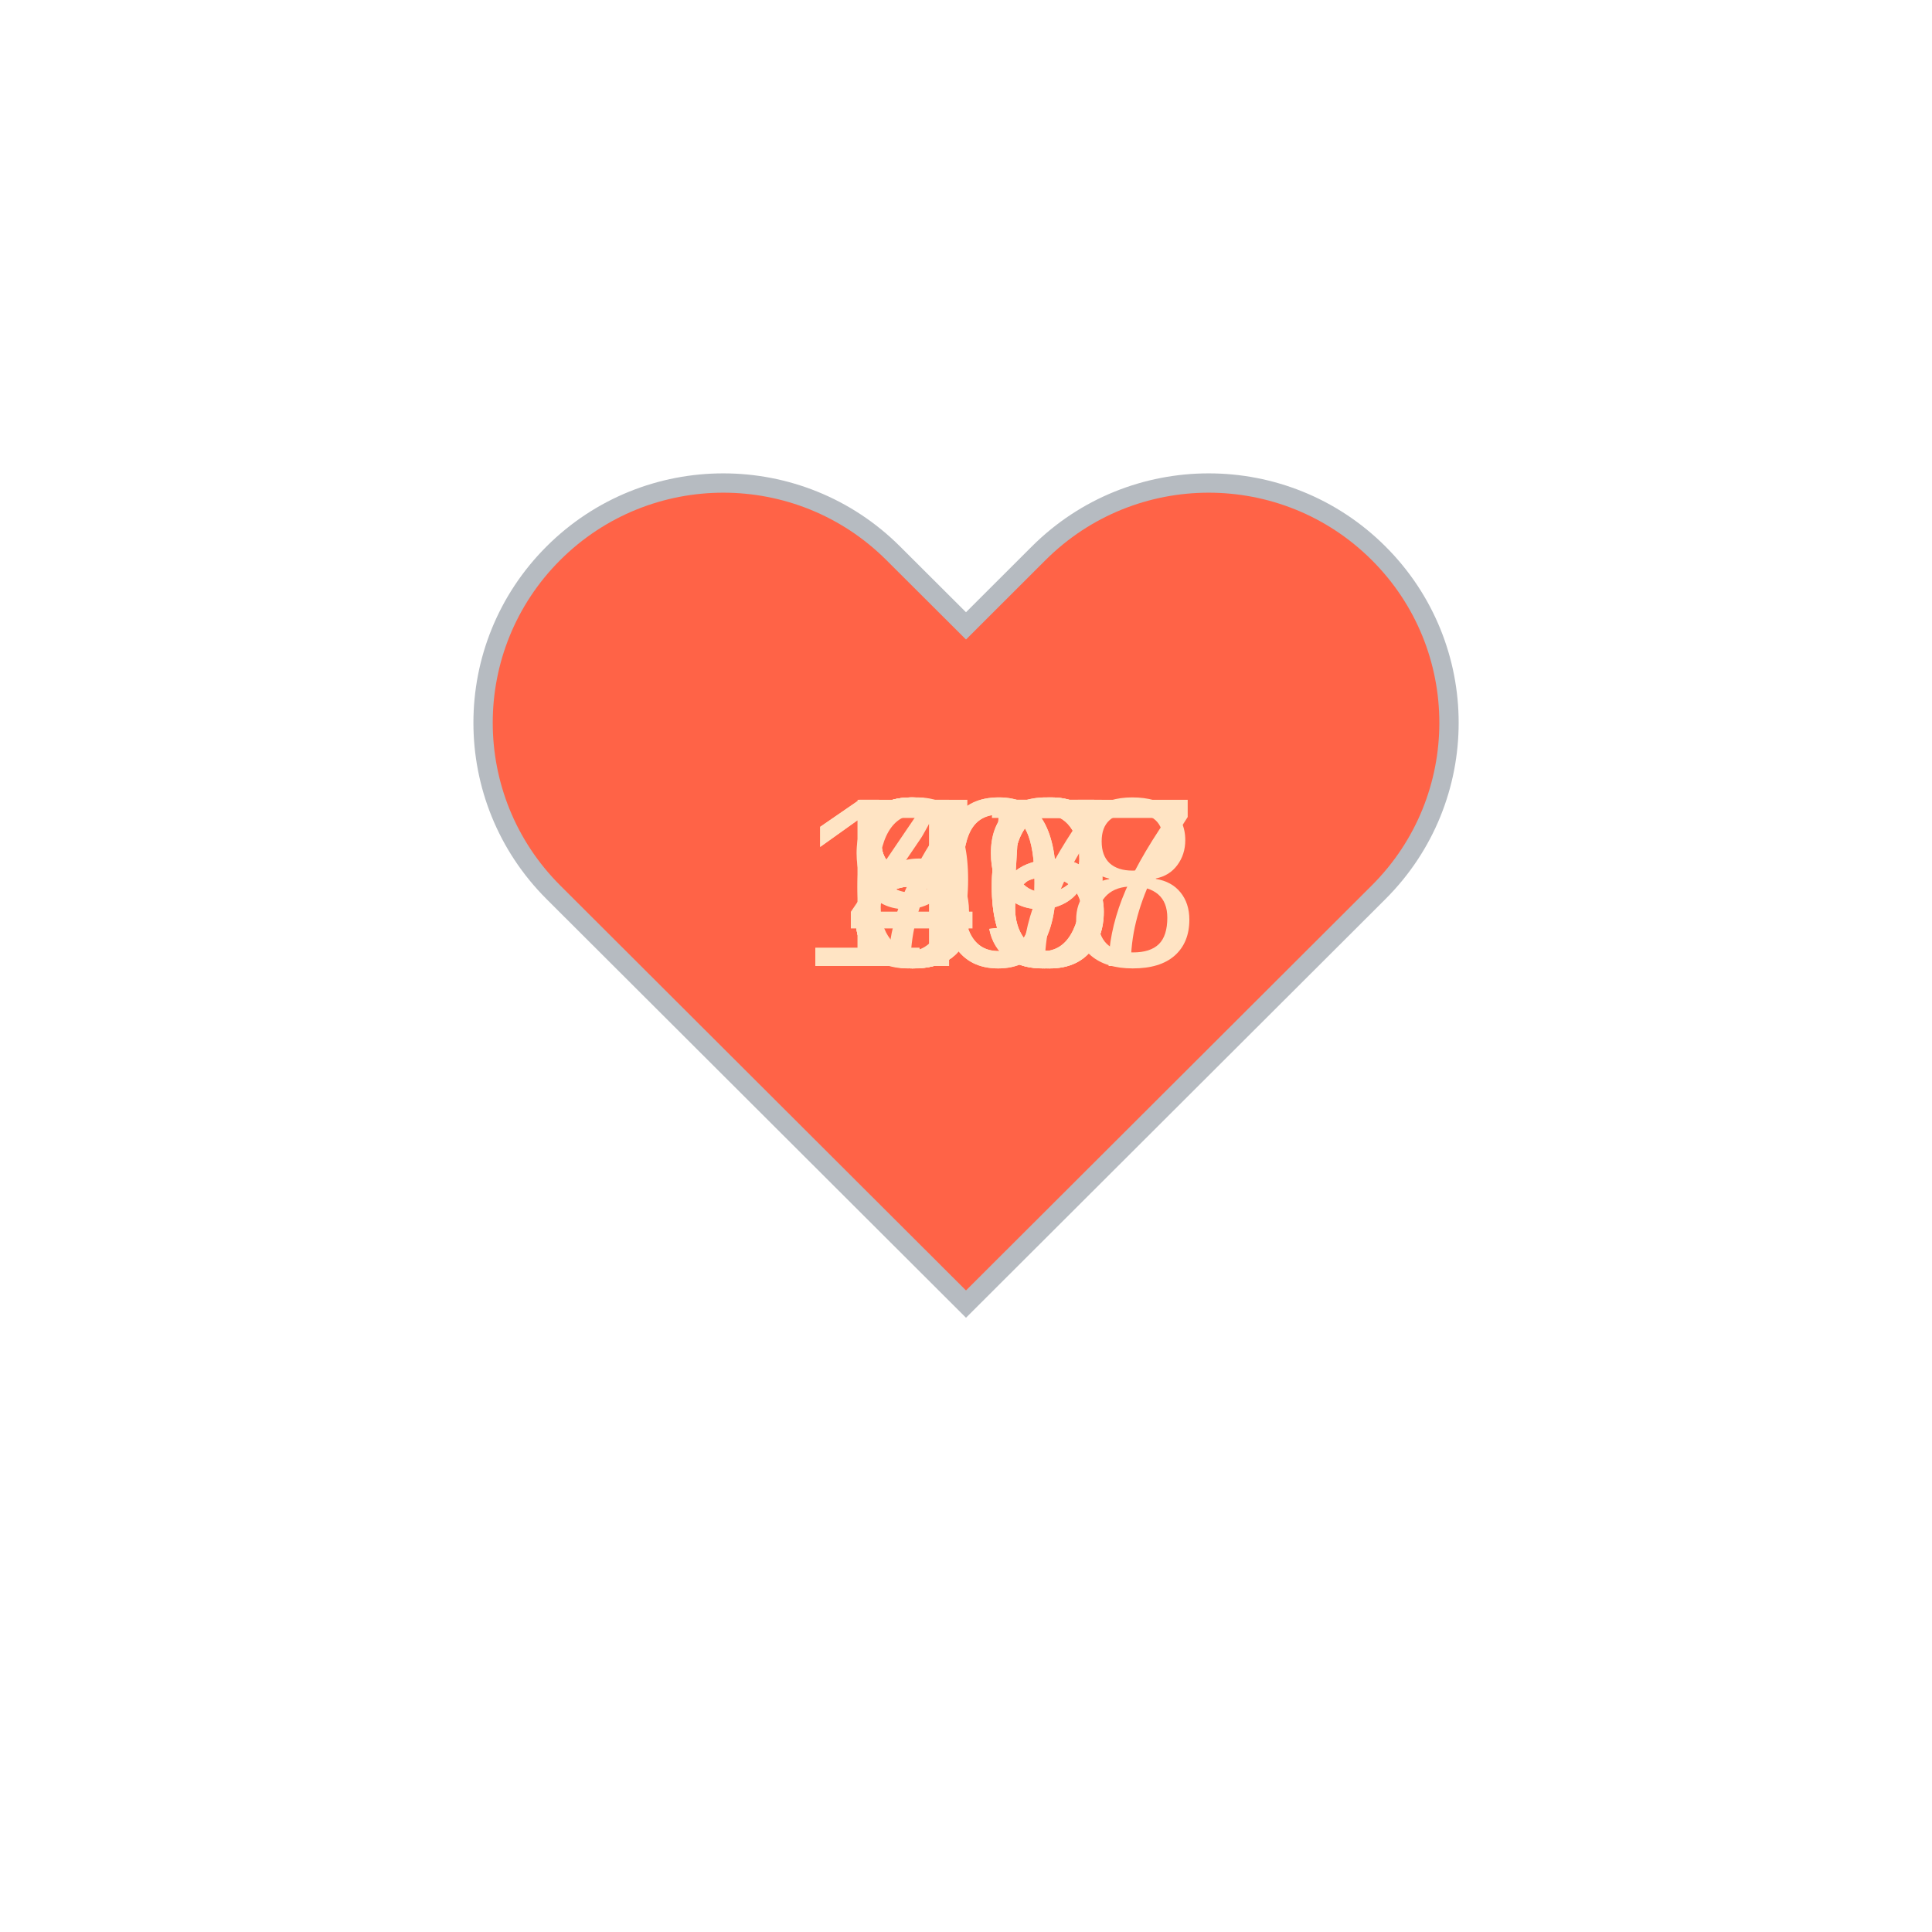
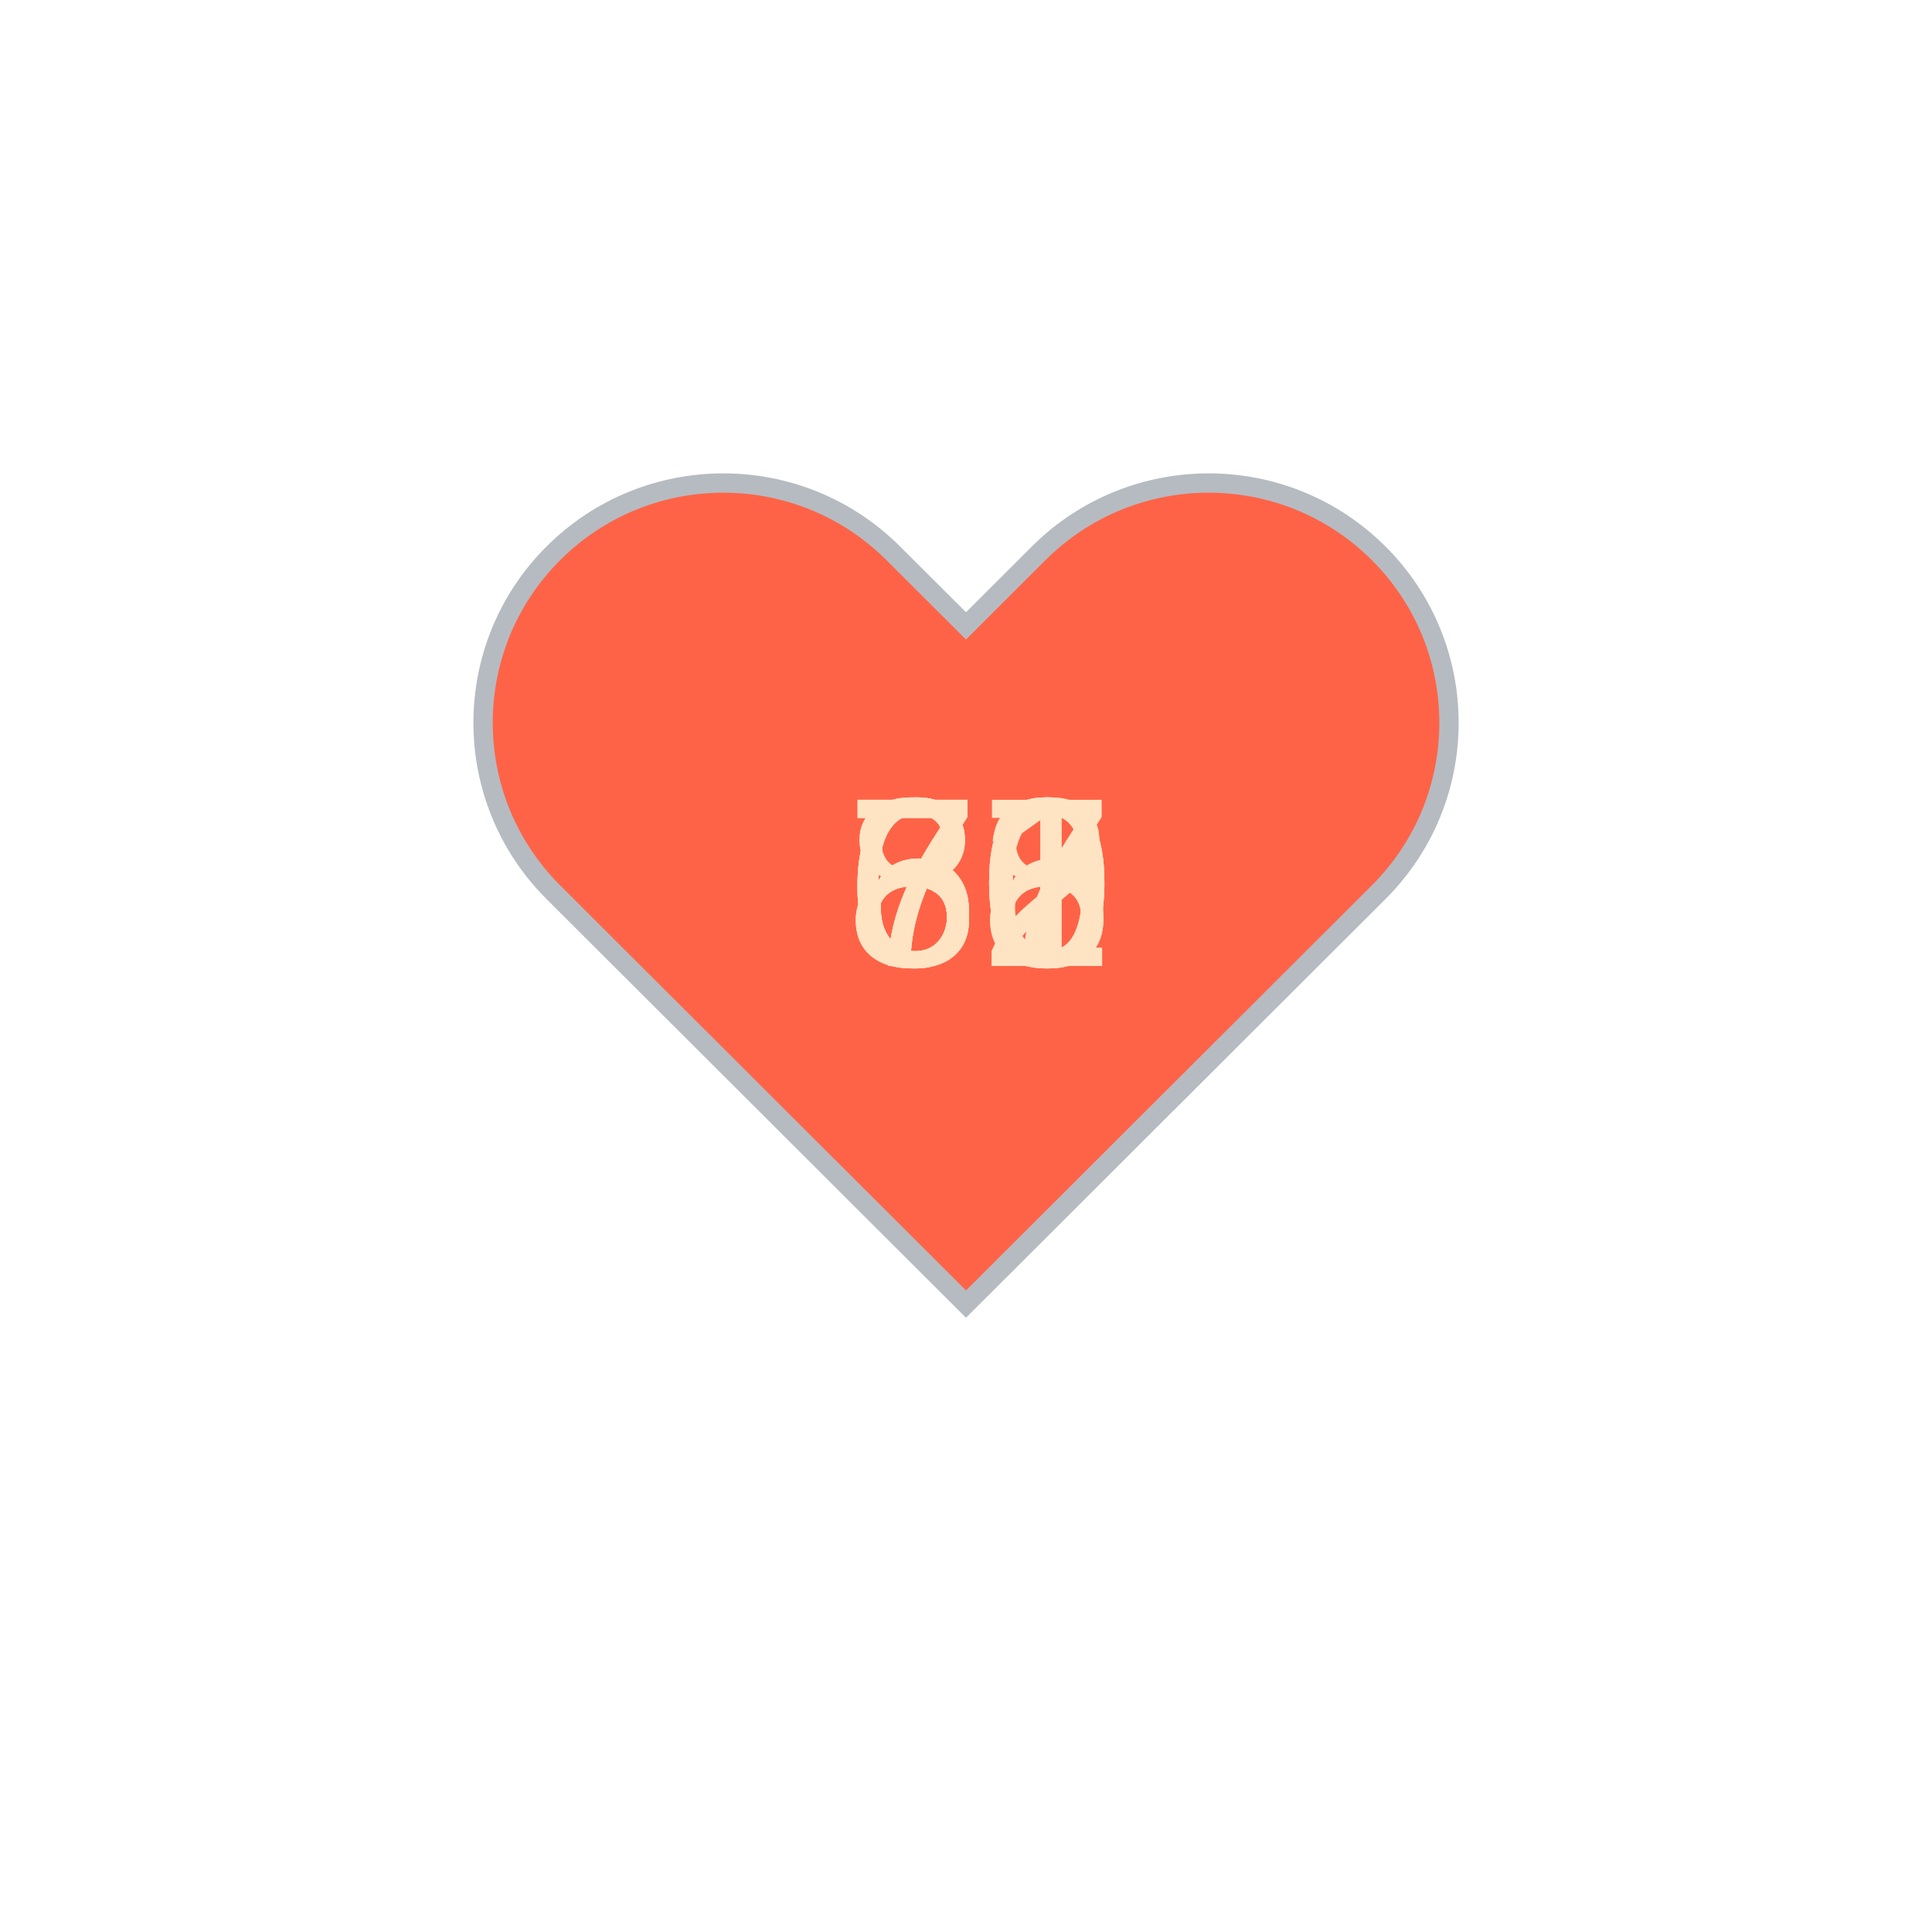
<svg xmlns="http://www.w3.org/2000/svg" baseProfile="full" height="150" version="1.1" viewBox="0,0,200,200" width="150">
  <defs />
  <g transform="translate(100 100)">
    <path d="M92.71,7.27L92.71,7.27c-9.71-9.69-25.46-9.69-35.18,0L50,14.79l-7.54-7.52C32.75-2.42,17-2.42,7.29,7.27v0 c-9.71,9.69-9.71,25.41,0,35.1L50,85l42.71-42.63C102.43,32.68,102.43,16.96,92.71,7.27z" fill="tomato" stroke="#B6BBC1" stroke-width="2" transform="translate(-50 -50)" />
-     <animateTransform additive="sum" attributeName="transform" dur="24s" repeatCount="indefinite" type="scale" values="1.5;1;1.375;1;1.375;1;0.875;1;0.75;1;1.25;1;1.25;1;1.125;1;1.25;1;1.25;" />
-     <text fill="bisque" style="font-size:25px; font-family:Arial" transform="translate(-17.5 0)">108<animate attributeName="opacity" dur="24s" keyTimes="0;0.1;0.2;0.3;0.4;0.5;0.6;0.7;0.8;0.9;1.0" repeatCount="indefinite" values="1;0;0;0;0;0;0;0;0;0;0" />
+     <animateTransform additive="sum" attributeName="transform" dur="24s" repeatCount="indefinite" type="scale" values="0.875;1;0.75;1;1.5;1;1.5;1;1.375;1;1.125;1;1.5;1;0.875;1;0.875;1;1.125;" />
+     <text fill="bisque" style="font-size:25px; font-family:Arial" transform="translate(-12.5 0)">67<animate attributeName="opacity" dur="24s" keyTimes="0;0.1;0.2;0.3;0.4;0.5;0.6;0.7;0.8;0.9;1.0" repeatCount="indefinite" values="1;0;0;0;0;0;0;0;0;0;0" />
    </text>
-     <text fill="bisque" style="font-size:25px; font-family:Arial" transform="translate(-17.5 0)">107<animate attributeName="opacity" dur="24s" keyTimes="0;0.1;0.2;0.3;0.4;0.5;0.6;0.7;0.8;0.9;1.0" repeatCount="indefinite" values="0;1;0;0;0;0;0;0;0;0;0" />
+     <text fill="bisque" style="font-size:25px; font-family:Arial" transform="translate(-12.5 0)">62<animate attributeName="opacity" dur="24s" keyTimes="0;0.1;0.2;0.3;0.4;0.5;0.6;0.7;0.8;0.9;1.0" repeatCount="indefinite" values="0;1;0;0;0;0;0;0;0;0;0" />
    </text>
-     <text fill="bisque" style="font-size:25px; font-family:Arial" transform="translate(-12.5 0)">96<animate attributeName="opacity" dur="24s" keyTimes="0;0.1;0.2;0.3;0.4;0.5;0.6;0.7;0.8;0.9;1.0" repeatCount="indefinite" values="0;0;1;0;0;0;0;0;0;0;0" />
+     <text fill="bisque" style="font-size:25px; font-family:Arial" transform="translate(-12.5 0)">80<animate attributeName="opacity" dur="24s" keyTimes="0;0.1;0.2;0.3;0.4;0.5;0.6;0.7;0.8;0.9;1.0" repeatCount="indefinite" values="0;0;1;0;0;0;0;0;0;0;0" />
    </text>
-     <text fill="bisque" style="font-size:25px; font-family:Arial" transform="translate(-12.5 0)">65<animate attributeName="opacity" dur="24s" keyTimes="0;0.1;0.2;0.3;0.4;0.5;0.6;0.7;0.8;0.9;1.0" repeatCount="indefinite" values="0;0;0;1;0;0;0;0;0;0;0" />
+     <text fill="bisque" style="font-size:25px; font-family:Arial" transform="translate(-12.5 0)">80<animate attributeName="opacity" dur="24s" keyTimes="0;0.1;0.2;0.3;0.4;0.5;0.6;0.7;0.8;0.9;1.0" repeatCount="indefinite" values="0;0;0;1;0;0;0;0;0;0;0" />
    </text>
-     <text fill="bisque" style="font-size:25px; font-family:Arial" transform="translate(-12.5 0)">45<animate attributeName="opacity" dur="24s" keyTimes="0;0.1;0.2;0.3;0.4;0.5;0.6;0.7;0.8;0.9;1.0" repeatCount="indefinite" values="0;0;0;0;1;0;0;0;0;0;0" />
+     <text fill="bisque" style="font-size:25px; font-family:Arial" transform="translate(-12.5 0)">78<animate attributeName="opacity" dur="24s" keyTimes="0;0.1;0.2;0.3;0.4;0.5;0.6;0.7;0.8;0.9;1.0" repeatCount="indefinite" values="0;0;0;0;1;0;0;0;0;0;0" />
    </text>
-     <text fill="bisque" style="font-size:25px; font-family:Arial" transform="translate(-12.5 0)">87<animate attributeName="opacity" dur="24s" keyTimes="0;0.1;0.2;0.3;0.4;0.5;0.6;0.7;0.8;0.9;1.0" repeatCount="indefinite" values="0;0;0;0;0;1;0;0;0;0;0" />
+     <text fill="bisque" style="font-size:25px; font-family:Arial" transform="translate(-12.5 0)">71<animate attributeName="opacity" dur="24s" keyTimes="0;0.1;0.2;0.3;0.4;0.5;0.6;0.7;0.8;0.9;1.0" repeatCount="indefinite" values="0;0;0;0;0;1;0;0;0;0;0" />
    </text>
-     <text fill="bisque" style="font-size:25px; font-family:Arial" transform="translate(-12.5 0)">86<animate attributeName="opacity" dur="24s" keyTimes="0;0.1;0.2;0.3;0.4;0.5;0.6;0.7;0.8;0.9;1.0" repeatCount="indefinite" values="0;0;0;0;0;0;1;0;0;0;0" />
+     <text fill="bisque" style="font-size:25px; font-family:Arial" transform="translate(-12.5 0)">80<animate attributeName="opacity" dur="24s" keyTimes="0;0.1;0.2;0.3;0.4;0.5;0.6;0.7;0.8;0.9;1.0" repeatCount="indefinite" values="0;0;0;0;0;0;1;0;0;0;0" />
    </text>
-     <text fill="bisque" style="font-size:25px; font-family:Arial" transform="translate(-12.5 0)">79<animate attributeName="opacity" dur="24s" keyTimes="0;0.1;0.2;0.3;0.4;0.5;0.6;0.7;0.8;0.9;1.0" repeatCount="indefinite" values="0;0;0;0;0;0;0;1;0;0;0" />
+     <text fill="bisque" style="font-size:25px; font-family:Arial" transform="translate(-12.5 0)">66<animate attributeName="opacity" dur="24s" keyTimes="0;0.1;0.2;0.3;0.4;0.5;0.6;0.7;0.8;0.9;1.0" repeatCount="indefinite" values="0;0;0;0;0;0;0;1;0;0;0" />
    </text>
-     <text fill="bisque" style="font-size:25px; font-family:Arial" transform="translate(-12.5 0)">89<animate attributeName="opacity" dur="24s" keyTimes="0;0.1;0.2;0.3;0.4;0.5;0.6;0.7;0.8;0.9;1.0" repeatCount="indefinite" values="0;0;0;0;0;0;0;0;1;0;0" />
+     <text fill="bisque" style="font-size:25px; font-family:Arial" transform="translate(-12.5 0)">68<animate attributeName="opacity" dur="24s" keyTimes="0;0.1;0.2;0.3;0.4;0.5;0.6;0.7;0.8;0.9;1.0" repeatCount="indefinite" values="0;0;0;0;0;0;0;0;1;0;0" />
    </text>
-     <text fill="bisque" style="font-size:25px; font-family:Arial" transform="translate(-12.5 0)">86<animate attributeName="opacity" dur="24s" keyTimes="0;0.1;0.2;0.3;0.4;0.5;0.6;0.7;0.8;0.9;1.0" repeatCount="indefinite" values="0;0;0;0;0;0;0;0;0;1;0" />
+     <text fill="bisque" style="font-size:25px; font-family:Arial" transform="translate(-12.5 0)">72<animate attributeName="opacity" dur="24s" keyTimes="0;0.1;0.2;0.3;0.4;0.5;0.6;0.7;0.8;0.9;1.0" repeatCount="indefinite" values="0;0;0;0;0;0;0;0;0;1;0" />
    </text>
  </g>
</svg>
